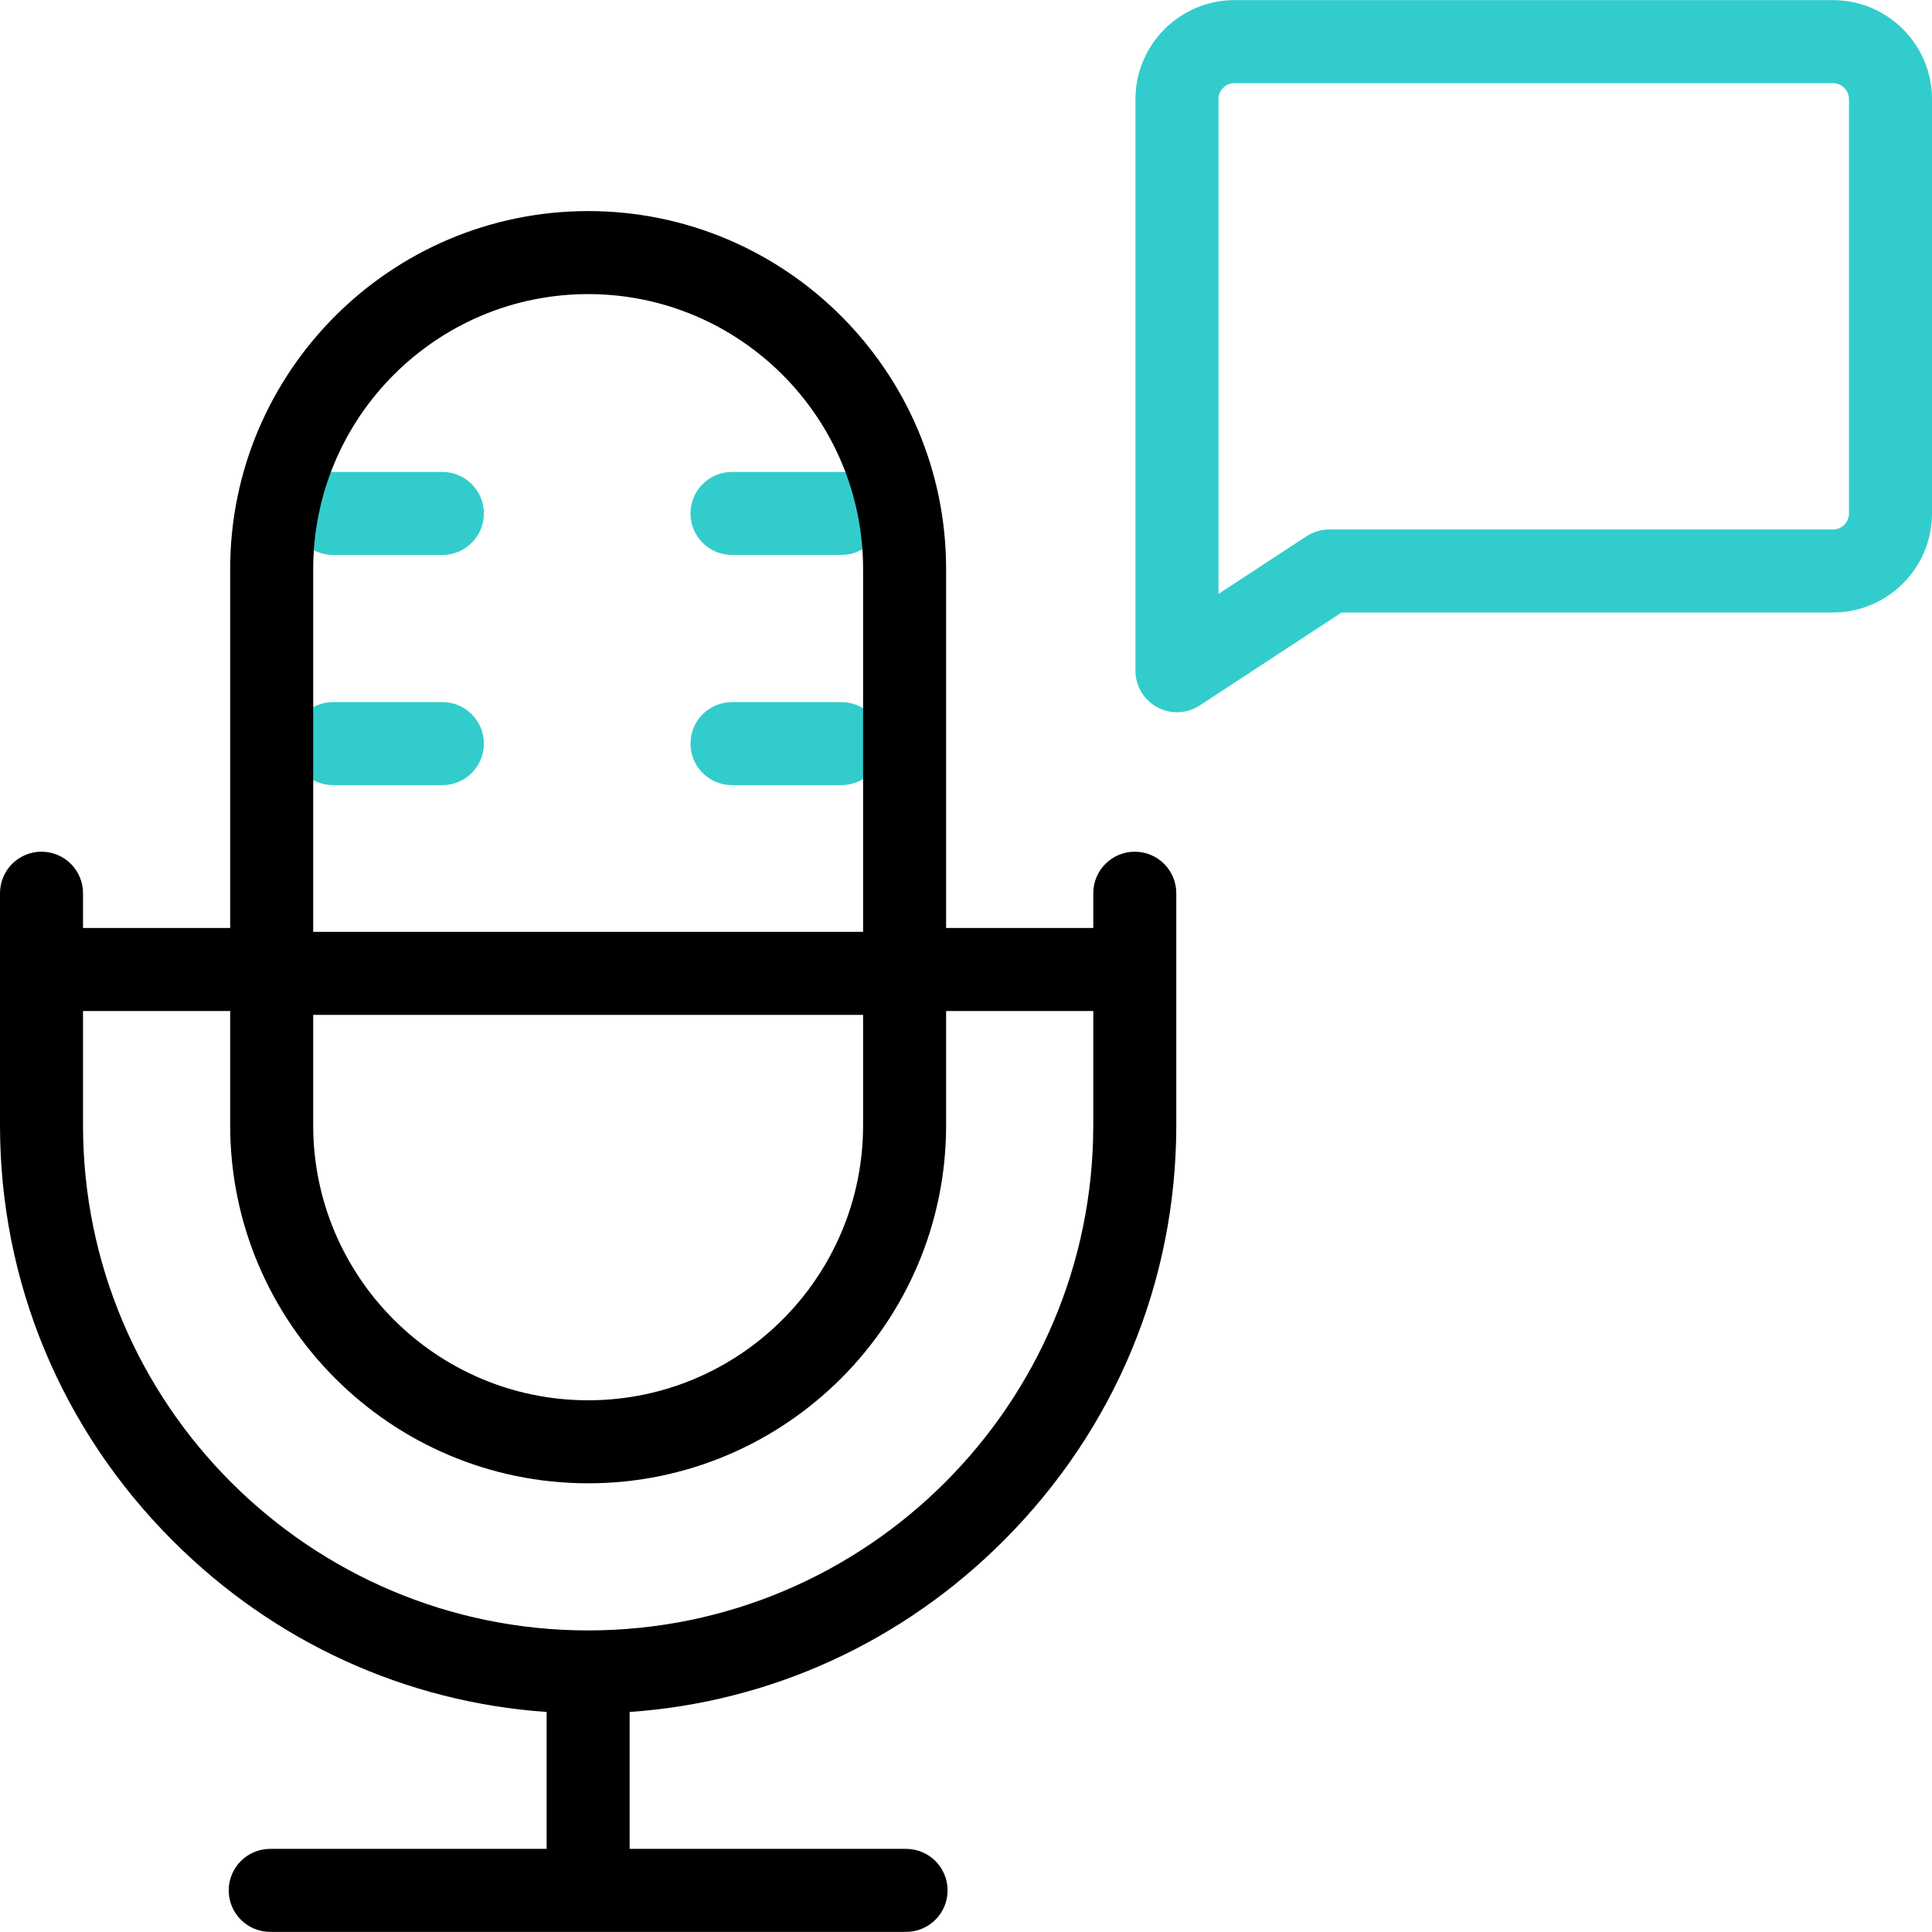
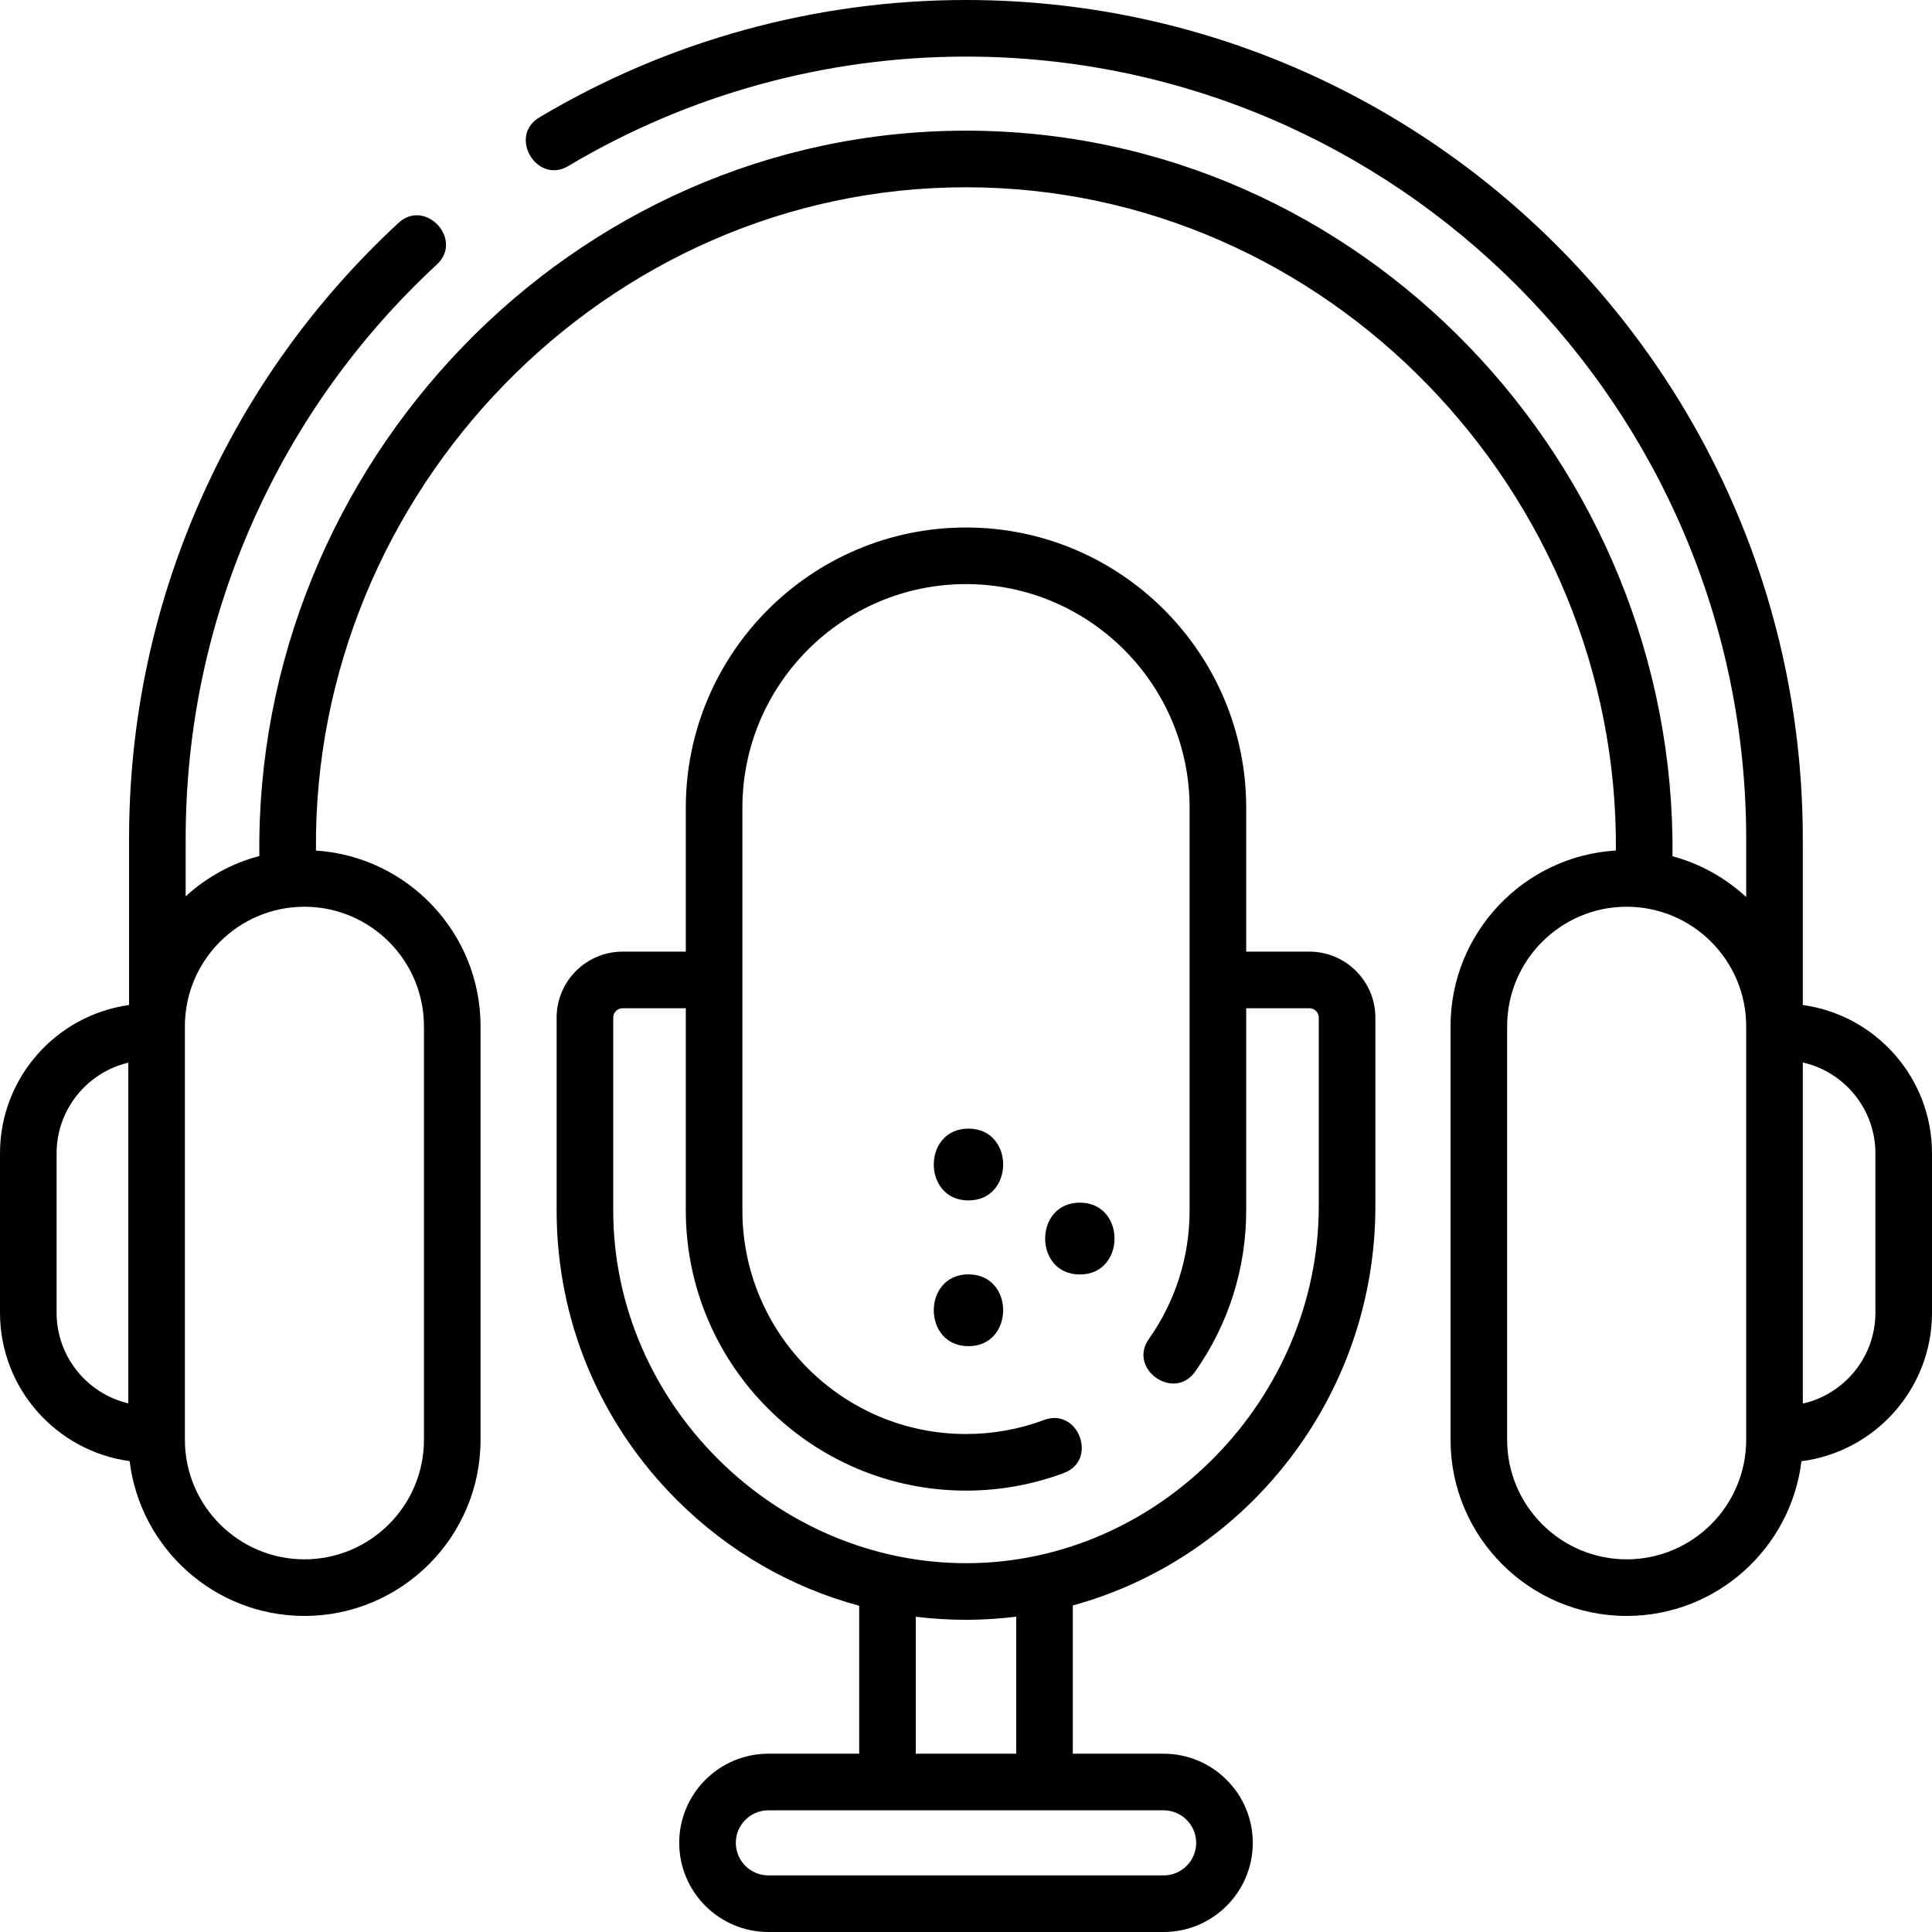
- <svg xmlns="http://www.w3.org/2000/svg" version="1.1" id="Capa_1" x="0px" y="0px" viewBox="0 0 512 512" style="enable-background:new 0 0 512 512;" xml:space="preserve" width="512" height="512">
+ <svg xmlns="http://www.w3.org/2000/svg" id="Layer_1" enable-background="new 0 0 512 512" height="512" viewBox="0 0 512 512" width="512">
  <g>
-     <g>
-       <path style="fill:#33CCCC;" d="M222.96,208.067h-28.973c-6.075,0-11-4.925-11-11s4.925-11,11-11h28.973c6.075,0,11,4.925,11,11    S229.036,208.067,222.96,208.067z" />
-     </g>
-     <g>
-       <path style="fill:#33CCCC;" d="M222.96,147.071h-28.973c-6.075,0-11-4.925-11-11s4.925-11,11-11h28.973c6.075,0,11,4.925,11,11    S229.036,147.071,222.96,147.071z" />
-     </g>
-     <g>
-       <path style="fill:#33CCCC;" d="M117.234,208.067H88.261c-6.075,0-11-4.925-11-11s4.925-11,11-11h28.973c6.075,0,11,4.925,11,11    S123.31,208.067,117.234,208.067z" />
-     </g>
-     <g>
-       <path style="fill:#33CCCC;" d="M117.234,147.071H88.261c-6.075,0-11-4.925-11-11s4.925-11,11-11h28.973c6.075,0,11,4.925,11,11    S123.31,147.071,117.234,147.071z" />
-     </g>
-     <g>
-       <path style="fill:#33CCCC;" d="M311.912,188.752c-1.794,0-3.592-0.438-5.228-1.322c-3.556-1.921-5.771-5.637-5.771-9.678V26.279    c0-14.474,11.774-26.249,26.248-26.249h158.59C500.225,0.03,512,11.805,512,26.279v109.792c0,14.474-11.775,26.249-26.249,26.249    H355.528l-37.586,24.631C316.117,188.148,314.018,188.752,311.912,188.752z M327.161,22.03c-2.343,0-4.248,1.906-4.248,4.249    v131.112l23.303-15.271c1.792-1.174,3.887-1.8,6.029-1.8h133.506c2.343,0,4.249-1.906,4.249-4.249V26.279    c0-2.343-1.906-4.249-4.249-4.249H327.161z" />
-     </g>
-     <g>
-       <path d="M300.73,225.71c-6.08,0-11,4.93-11,11v9.22h-39v-95.12c0-52.31-42.55-94.87-94.86-94.87C103.55,55.94,61,98.5,61,150.81    v95.12H22v-9.22c0-6.07-4.92-11-11-11s-11,4.93-11,11v61.51c0,41.47,16.26,80.57,45.78,110.09c26.89,26.9,61.73,42.78,99.08,45.38    v36.28H71.61c-6.07,0-11,4.93-11,11c0,6.08,4.93,11,11,11h168.51c6.07,0,11-4.92,11-11c0-6.07-4.93-11-11-11h-73.26v-36.28    c37.35-2.6,72.19-18.48,99.09-45.38c29.52-29.52,45.78-68.62,45.78-110.09v-61.51C311.73,230.64,306.8,225.71,300.73,225.71z     M83,150.81c0-40.18,32.68-72.87,72.87-72.87c40.17,0,72.86,32.69,72.86,72.87v96.14H83V150.81z M83,268.95h145.73v29.27    c0,40.18-32.69,72.87-72.86,72.87c-40.19,0-72.87-32.69-72.87-72.87V268.95z M289.73,298.22c0,73.81-60.05,133.86-133.87,133.86    C82.05,432.08,22,372.03,22,298.22v-30.29h39v30.29c0,52.31,42.55,94.87,94.87,94.87c52.31,0,94.86-42.56,94.86-94.87v-30.29h39    V298.22z" />
-     </g>
+     <path d="m477.739 266.335c.008-.14.021-.278.021-.419v-43.521c0-122.628-99.489-222.395-221.779-222.395-39.834 0-78.929 10.762-113.058 31.12-8.328 4.969-.644 17.848 7.686 12.883 31.806-18.974 68.244-29.003 105.372-29.003 114.018 0 206.778 93.037 206.778 207.396v15.333c-5.464-5.059-12.136-8.826-19.53-10.821 1.058-103.65-82.391-192.278-187.248-192.278-104.665 0-188.508 88.595-187.248 192.22-7.383 1.956-14.055 5.677-19.531 10.687v-15.141c0-29.401 6.037-57.828 17.943-84.489 11.502-25.757 27.869-48.578 48.645-67.829 7.113-6.59-3.083-17.595-10.195-11.002-22.269 20.634-39.813 45.099-52.146 72.715-12.771 28.599-19.247 59.082-19.247 90.605v43.947c-19.295 2.677-34.202 19.271-34.202 39.291v42.266c0 20.072 14.986 36.699 34.354 39.309 2.798 23.082 22.497 41.029 46.322 41.029 25.737 0 46.676-20.938 46.676-46.676v-109.591c0-24.709-19.302-44.983-43.618-46.565-.932-94.932 76.616-175.776 172.247-175.776 95.762 0 172.984 80.832 172.248 175.761-24.411 1.481-43.82 21.802-43.82 46.58v109.592c0 25.737 20.938 46.676 46.676 46.676 23.813 0 43.505-17.93 46.317-40.998 19.486-2.503 34.598-19.185 34.598-39.341v-42.267c0-20.039-14.938-36.647-34.261-39.298zm-462.739 81.565v-42.267c0-11.653 8.122-21.439 19-24.011v90.288c-10.878-2.572-19-12.357-19-24.01zm97.352-75.929v109.592c0 17.466-14.21 31.676-31.676 31.676s-31.676-14.211-31.676-31.677v-109.591c0-17.466 14.21-31.676 31.676-31.676s31.676 14.21 31.676 31.676zm350.408 109.591c0 17.466-14.209 31.676-31.675 31.676h-.001c-17.466 0-31.675-14.21-31.675-31.676v-109.591c0-17.466 14.21-31.676 31.676-31.676s31.675 14.21 31.675 31.676zm34.24-33.662c0 11.738-8.241 21.582-19.24 24.066v-90.399c10.999 2.484 19.24 12.328 19.24 24.067z" />
+     <path d="m347.004 252.193h-16.748v-38.145c0-40.944-33.312-74.255-74.256-74.255s-74.256 33.311-74.256 74.255v38.145h-16.748c-9.642 0-17.485 7.845-17.485 17.486v51.095c0 29.053 11.376 56.363 32.031 76.901 13.611 13.532 30.143 23.013 48.15 27.861v39.215h-24.068c-13.026 0-23.624 10.598-23.624 23.624s10.598 23.625 23.624 23.625h104.752c13.026 0 23.624-10.598 23.624-23.624s-10.598-23.624-23.624-23.624h-24.068v-39.292c46.106-12.642 80.182-55.37 80.182-105.797v-49.983c-.001-9.642-7.844-17.487-17.486-17.487zm-30.004 236.183c0 4.755-3.869 8.624-8.624 8.624h-104.752c-4.755 0-8.624-3.869-8.624-8.624s3.869-8.624 8.624-8.624h104.752c4.755 0 8.624 3.869 8.624 8.624zm-47.692-23.624h-26.615v-36.294c4.381.534 8.821.806 13.303.806.212 0 .426-.001.639-.002 4.288-.025 8.515-.311 12.674-.829v36.319zm80.181-145.089c0 50.726-41.891 94.304-92.941 94.599-51.04.27-94.037-42.417-94.037-93.487v-51.095c0-1.371 1.115-2.486 2.485-2.486h16.748v53.581c0 40.944 33.312 74.255 74.256 74.255 8.91 0 17.642-1.572 25.952-4.672 9.086-3.391 3.843-17.442-5.244-14.055-6.627 2.473-13.594 3.727-20.708 3.727-32.674 0-59.256-26.582-59.256-59.255v-106.726c0-32.673 26.582-59.255 59.256-59.255s59.256 26.582 59.256 59.255v106.726c0 12.276-3.736 24.064-10.806 34.09-5.588 7.926 6.671 16.569 12.26 8.645 8.861-12.568 13.546-27.346 13.546-42.734v-53.581h16.748c1.37 0 2.485 1.115 2.485 2.486z" />
+     <path d="m256.655 299.095c-12.246 0-12.266 19.031 0 19.031 12.245 0 12.266-19.031 0-19.031z" />
+     <path d="m256.655 337.718c-12.246 0-12.266 19.031 0 19.031 12.245.001 12.266-19.031 0-19.031z" />
+     <path d="m286.169 318.718c-12.246 0-12.266 19.031 0 19.031 12.246.001 12.266-19.031 0-19.031z" />
  </g>
</svg>
